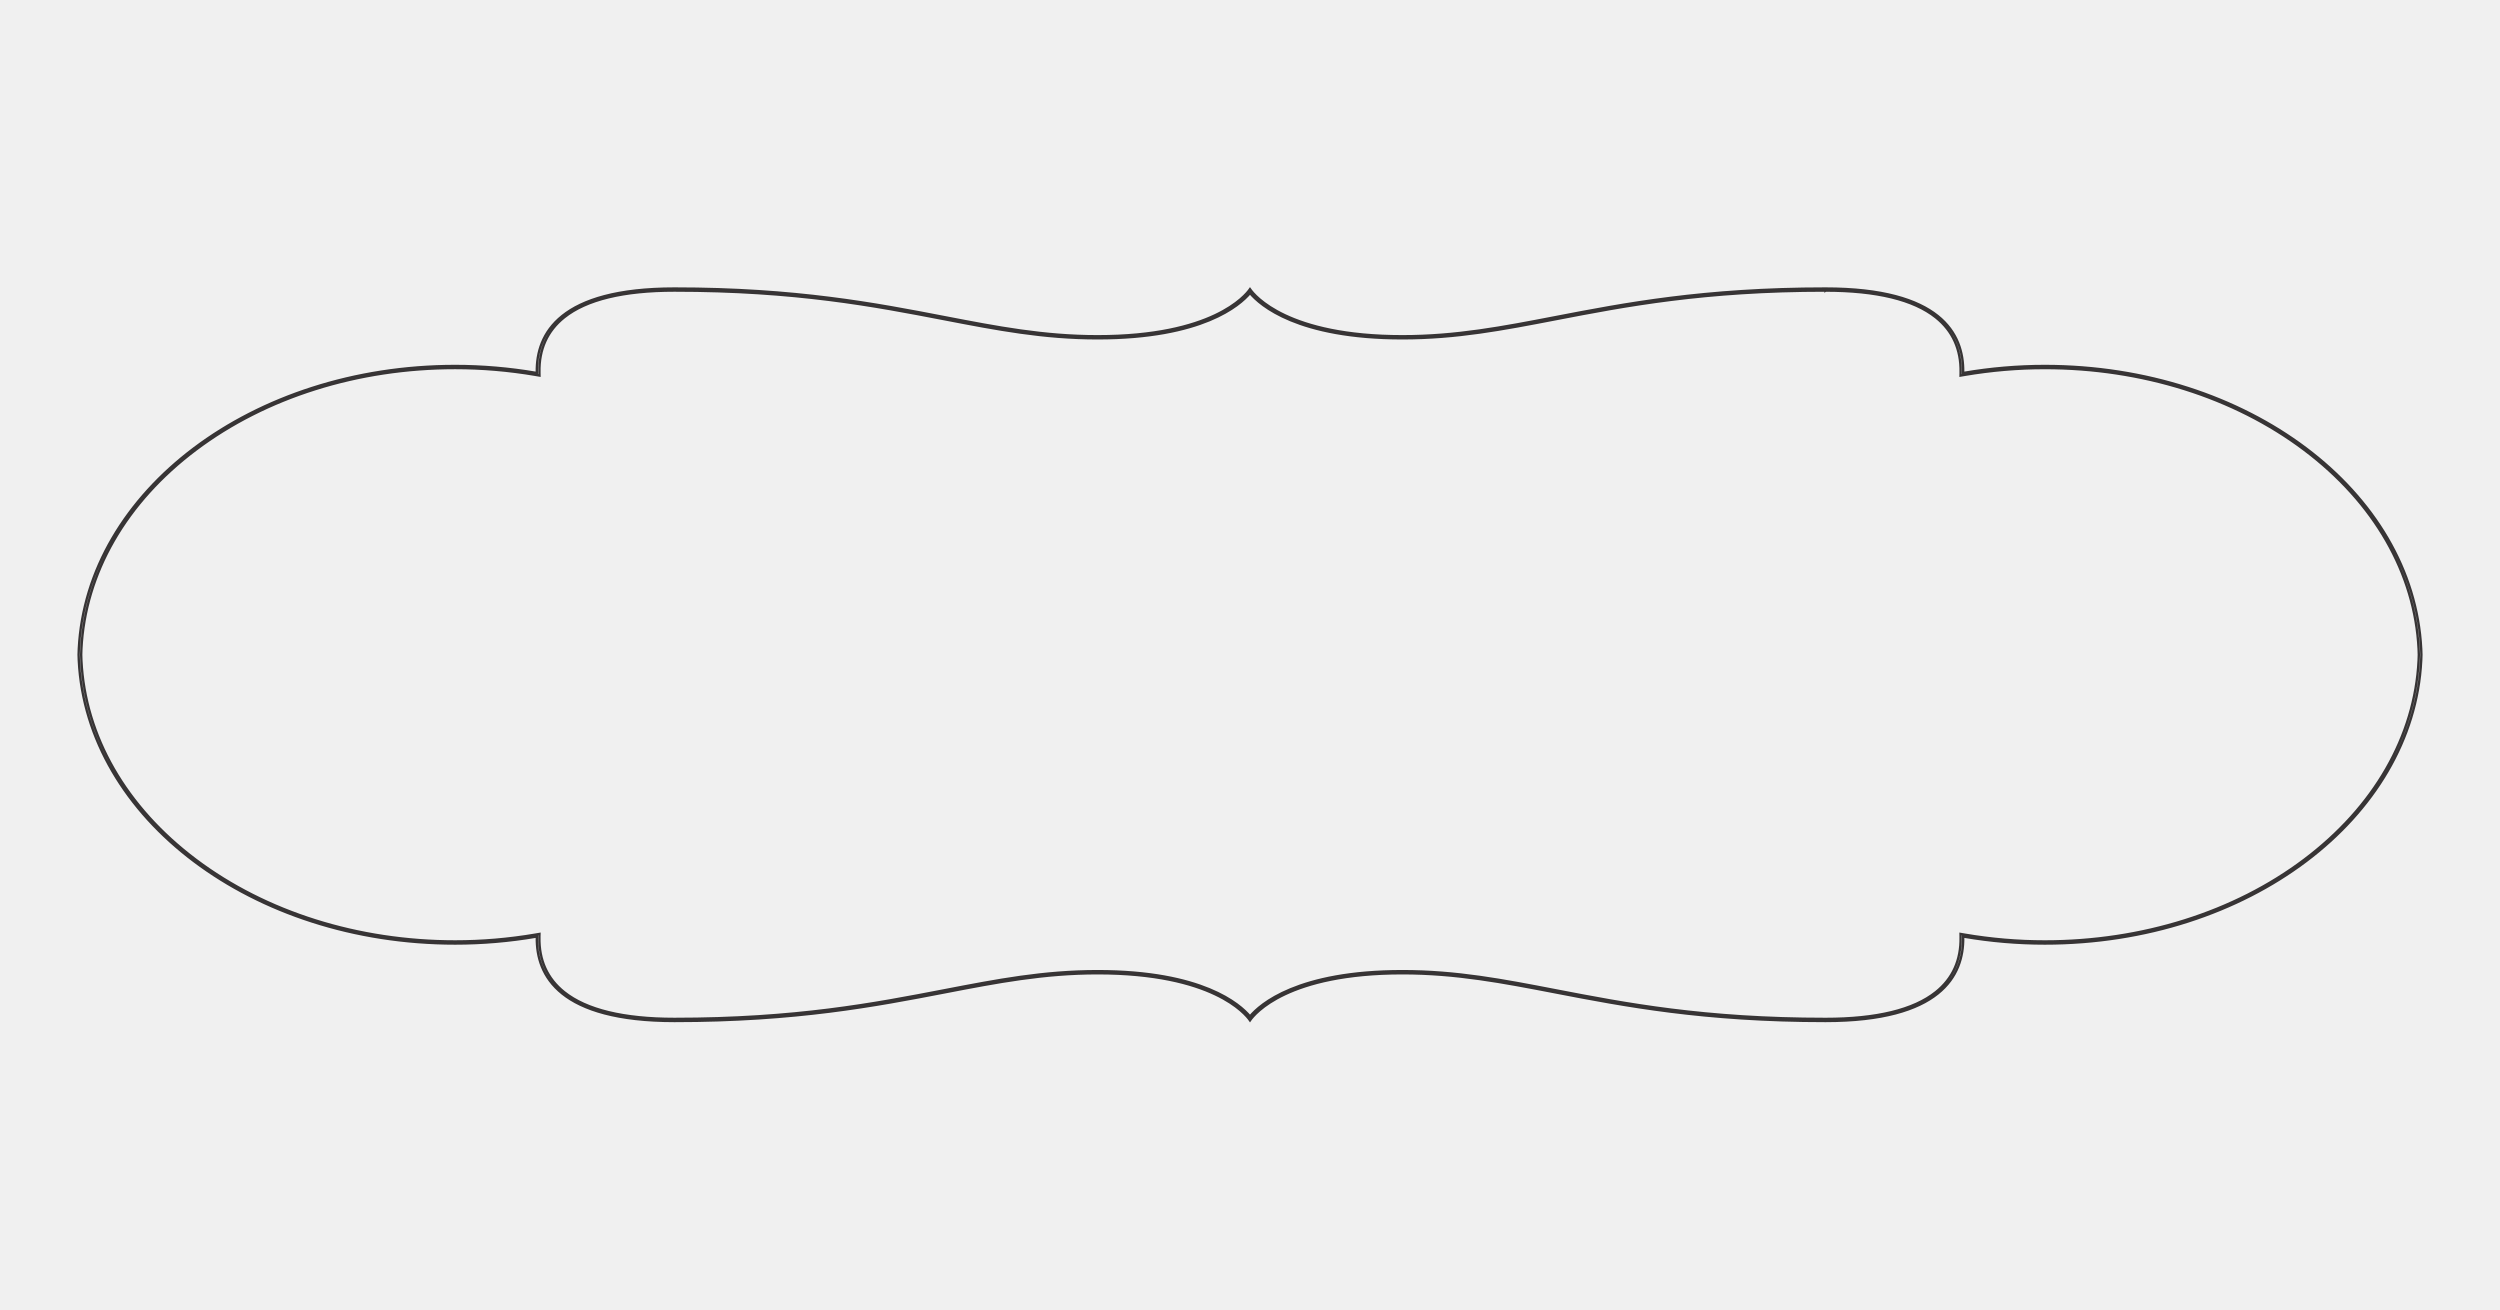
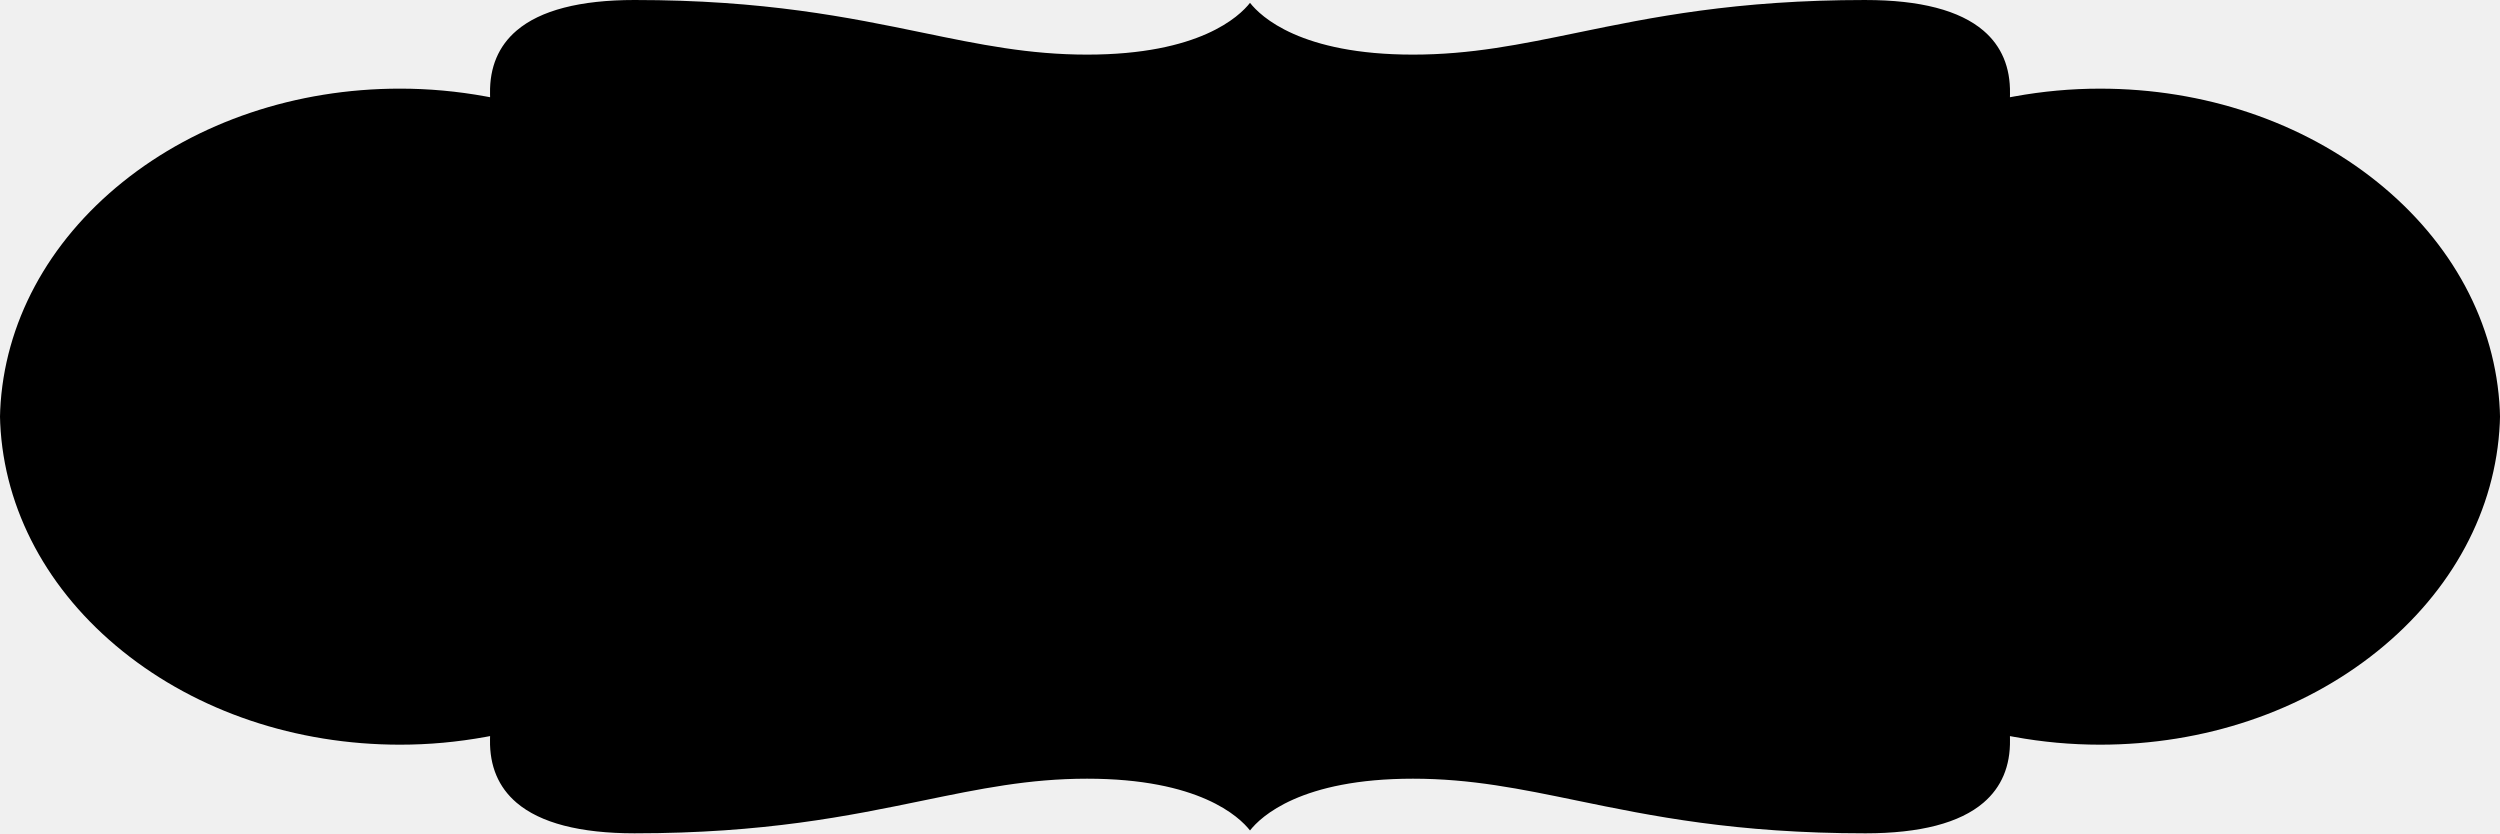
- <svg xmlns="http://www.w3.org/2000/svg" xml:space="preserve" width="3.15in" height="1.65in" version="1.1" style="shape-rendering:geometricPrecision; text-rendering:geometricPrecision; image-rendering:optimizeQuality; fill-rule:evenodd; clip-rule:evenodd" viewBox="0 0 3150 1650">
-   <defs>
-     <style type="text/css">
-    
-     .str0 {stroke:#373435;stroke-width:3;stroke-miterlimit:22.926}
-     .fil0 {fill:black;fill-rule:nonzero}
-     .fil1 {fill:white;fill-rule:nonzero}
-    
-   </style>
-   </defs>
+ <svg xmlns="http://www.w3.org/2000/svg" xml:space="preserve" width="3in" height="1in" version="1.1" style="shape-rendering:geometricPrecision; text-rendering:geometricPrecision; image-rendering:optimizeQuality; fill-rule:evenodd; clip-rule:evenodd" viewBox="0 0 3000 1000">
  <g id="Layer_x0020_1">
-     <path id="Inner" class="fil1 str0" fill="none" d="M2300.17 366.15c64.2,0 110.96,11.35 138.98,33.75 21.23,16.97 31.74,40.25 31.24,69.18l0 0.87c0,0 -0.06,3.26 -0.06,3.26l3.96 -0.68 1.09 -0.19c16.67,-2.84 33.62,-5.01 50.39,-6.44 16.79,-1.43 33.85,-2.15 50.69,-2.15 122.44,0 238.47,36.53 326.69,102.85 88.35,66.43 139.6,155.63 144.32,251.08 0,1.21 0.06,2.5 0.13,3.81 0.05,1.13 0.12,2.26 0.12,3.49 0,1.23 -0.05,2.35 -0.12,3.52 -0.06,1.28 -0.13,2.57 -0.13,3.68 -4.72,95.56 -55.99,184.77 -144.33,251.2 -88.22,66.33 -204.24,102.85 -326.69,102.85 -16.84,0 -33.9,-0.72 -50.69,-2.15 -16.78,-1.43 -33.73,-3.59 -50.39,-6.44l-1.09 -0.19 -3.96 -0.68 0.05 3.26 0 0.87c0.52,28.93 -9.98,52.21 -31.22,69.18 -28.01,22.4 -74.77,33.75 -138.98,33.75 -153.09,0 -252.31,-19.15 -339.87,-36.05 -67.04,-12.94 -124.93,-24.11 -193.34,-24.11 -132.11,0 -179.22,41.83 -191.96,57.01 -12.74,-15.18 -59.86,-57.01 -191.96,-57.01 -68.43,0 -126.31,11.18 -193.38,24.11 -87.55,16.9 -186.77,36.04 -339.84,36.04 -64.19,0 -110.95,-11.35 -138.98,-33.75 -21.24,-16.98 -31.74,-40.25 -31.22,-69.18l0 -0.87c0,0 0.08,-3.26 0.08,-3.26l-3.97 0.68 -1.09 0.19c-16.65,2.84 -33.61,5.01 -50.39,6.44 -16.79,1.43 -33.85,2.15 -50.69,2.15 -122.44,0 -238.47,-36.53 -326.69,-102.85 -88.35,-66.43 -139.6,-155.63 -144.33,-251.09 0,-1.15 -0.05,-2.37 -0.13,-3.79 -0.05,-1.13 -0.12,-2.28 -0.12,-3.52 0,-1.24 0.05,-2.37 0.12,-3.68 0.05,-1.24 0.12,-2.48 0.12,-3.52 4.74,-95.56 55.99,-184.77 144.33,-251.2 88.22,-66.33 204.24,-102.85 326.69,-102.85 16.84,0 33.89,0.72 50.69,2.15 16.78,1.43 33.73,3.59 50.41,6.44l1.09 0.19 3.97 0.68 -0.06 -3.27 0 -0.87c-0.53,-28.93 9.98,-52.21 31.21,-69.18 28.01,-22.4 74.77,-33.75 138.98,-33.75 153.07,0 252.3,19.15 339.85,36.04 67.04,12.94 124.94,24.11 193.37,24.11 132.1,0 179.22,-41.83 191.96,-57.01 12.74,15.18 59.86,57.01 191.96,57.01 68.41,0 126.31,-11.18 193.38,-24.11 87.55,-16.9 186.76,-36.04 339.84,-36.04l0 0.03 -0.03 0.02 0 0 0 -0zm0 -2.6c-153.47,0 -253.81,19.37 -340.6,36.11 -66.22,12.78 -124.57,24.04 -192.62,24.04 -144.61,0 -186.02,-50.79 -191.96,-59.33 -5.94,8.54 -47.35,59.33 -191.96,59.33 -68.04,0 -126.38,-11.26 -192.61,-24.04 -86.8,-16.75 -187.14,-36.11 -340.6,-36.11 -72.26,0 -115.85,14.2 -141.25,34.5 -25.36,20.27 -32.62,46.67 -32.18,71.06l0 0.87c0,0 -1.07,-0.19 -1.07,-0.19 -16.62,-2.84 -33.55,-5.02 -50.73,-6.48 -16.75,-1.43 -33.77,-2.17 -51.03,-2.17 -127.7,0 -243.61,39.43 -328.9,103.56 -85.64,64.4 -140.44,153.7 -145.36,252.99 0,1.17 -0.06,2.43 -0.12,3.69 -0.05,1.18 -0.12,2.34 -0.12,3.61 0,1.27 0.05,2.45 0.12,3.61 0.06,1.26 0.12,2.52 0.12,3.69 4.92,99.3 59.71,188.6 145.36,252.99 85.29,64.13 201.2,103.56 328.9,103.56 17.26,0 34.28,-0.74 51.03,-2.17 17.18,-1.46 34.11,-3.63 50.73,-6.48l1.09 -0.19 0 0.87c-0.45,24.4 6.81,50.79 32.17,71.06 25.4,20.3 69,34.51 141.25,34.51 153.46,0 253.82,-19.37 340.6,-36.11 66.22,-12.78 124.57,-24.04 192.61,-24.04 144.61,0 186.02,50.79 191.96,59.33 5.94,-8.54 47.35,-59.33 191.96,-59.33 68.04,0 126.39,11.26 192.62,24.04 86.8,16.75 187.14,36.11 340.6,36.11 72.26,0 115.85,-14.21 141.25,-34.51 25.36,-20.27 32.62,-46.67 32.18,-71.06l0 -0.87c0,0 1.07,0.19 1.07,0.19 16.62,2.84 33.54,5.02 50.73,6.48 16.75,1.43 33.77,2.17 51.03,2.17 127.7,0 243.61,-39.43 328.9,-103.56 85.64,-64.4 140.44,-153.7 145.36,-252.99 0,-1.18 0.06,-2.44 0.13,-3.69 0.06,-1.18 0.12,-2.34 0.12,-3.61 0,-1.27 -0.06,-2.44 -0.12,-3.61 -0.06,-1.25 -0.13,-2.51 -0.13,-3.69 -4.92,-99.3 -59.71,-188.59 -145.36,-252.99 -85.29,-64.13 -201.2,-103.56 -328.9,-103.56 -17.26,0 -34.28,0.74 -51.03,2.17 -17.19,1.46 -34.11,3.63 -50.73,6.48l-1.09 0.19 0 -0.87c0.44,-24.4 -6.81,-50.79 -32.17,-71.06 -25.4,-20.3 -69,-34.5 -141.25,-34.5l0 0z" data-name="Inner" />
+     <g id="_2316827879808">
+       <path id="Outline" class="fil0" d="M2238.61 0.02c65.39,0 113.02,12.37 141.56,36.78 21.62,18.49 32.33,43.85 31.82,75.38l0 0.95c0,0 -0.06,3.55 -0.06,3.55l4.03 -0.74 1.11 -0.2c16.98,-3.09 34.24,-5.46 51.33,-7.02 17.1,-1.56 34.48,-2.34 51.63,-2.34 124.71,0 242.89,39.8 332.74,112.07 89.98,72.38 142.19,169.58 146.99,273.59 0,1.32 0.06,2.72 0.13,4.15 0.06,1.23 0.12,2.46 0.12,3.8 0,1.34 -0.05,2.56 -0.12,3.83 -0.06,1.4 -0.13,2.8 -0.13,4.01 -4.81,104.13 -57.03,201.34 -147,273.72 -89.86,72.28 -208.03,112.07 -332.74,112.07 -17.15,0 -34.53,-0.79 -51.63,-2.34 -17.09,-1.56 -34.35,-3.91 -51.33,-7.02l-1.11 -0.2 -4.03 -0.74 0.05 3.55 0 0.95c0.53,31.52 -10.17,56.89 -31.8,75.39 -28.53,24.41 -76.16,36.77 -141.56,36.77 -155.93,0 -256.99,-20.87 -346.17,-39.28 -68.28,-14.1 -127.24,-26.27 -196.92,-26.27 -134.56,0 -182.54,45.58 -195.52,62.12 -12.98,-16.54 -60.97,-62.12 -195.52,-62.12 -69.7,0 -128.65,12.19 -196.97,26.27 -89.17,18.42 -190.23,39.27 -346.13,39.27 -65.38,0 -113,-12.37 -141.56,-36.78 -21.63,-18.5 -32.33,-43.85 -31.8,-75.38l0 -0.95c0,0 0.08,-3.55 0.08,-3.55l-4.04 0.74 -1.11 0.21c-16.96,3.09 -34.24,5.46 -51.33,7.02 -17.1,1.56 -34.48,2.34 -51.63,2.34 -124.71,0 -242.89,-39.81 -332.74,-112.07 -89.98,-72.38 -142.19,-169.58 -147,-273.6 0,-1.25 -0.05,-2.58 -0.13,-4.13 -0.06,-1.23 -0.12,-2.48 -0.12,-3.83 0,-1.35 0.05,-2.58 0.12,-4.01 0.05,-1.35 0.12,-2.7 0.12,-3.83 4.83,-104.13 57.03,-201.34 147,-273.72 89.86,-72.28 208.03,-112.07 332.74,-112.07 17.15,0 34.52,0.78 51.63,2.34 17.09,1.56 34.35,3.91 51.35,7.02l1.11 0.21 4.04 0.74 -0.06 -3.56 0 -0.95c-0.54,-31.52 10.17,-56.89 31.79,-75.39 28.53,-24.41 76.16,-36.77 141.56,-36.77 155.91,0 256.98,20.87 346.15,39.27 68.28,14.1 127.26,26.27 196.95,26.27 134.54,0 182.54,-45.58 195.52,-62.13 12.98,16.54 60.97,62.13 195.52,62.13 69.68,0 128.65,-12.19 196.97,-26.27 89.17,-18.42 190.22,-39.27 346.13,-39.27l-0.03 0.05z" />
+     </g>
+     <g id="_2316827878368">
+       <path id="Inner" class="fil1 str0" d="M2234.91 7.52c65.06,0 112.45,12.18 140.85,36.22 21.52,18.21 32.17,43.2 31.66,74.25l0 0.94c0,0 -0.06,3.5 -0.06,3.5l4.01 -0.73 1.11 -0.2c16.89,-3.05 34.07,-5.38 51.07,-6.91 17.02,-1.53 34.3,-2.31 51.37,-2.31 124.09,0 241.67,39.21 331.08,110.39 89.54,71.3 141.47,167.04 146.26,269.48 0,1.3 0.06,2.69 0.13,4.09 0.05,1.21 0.12,2.43 0.12,3.74 0,1.32 -0.05,2.52 -0.12,3.78 -0.06,1.37 -0.13,2.76 -0.13,3.95 -4.78,102.57 -56.74,198.32 -146.27,269.62 -89.41,71.19 -206.98,110.39 -331.08,110.39 -17.07,0 -34.36,-0.78 -51.37,-2.31 -17.01,-1.54 -34.18,-3.85 -51.07,-6.91l-1.11 -0.2 -4.02 -0.73 0.06 3.5 0 0.93c0.52,31.05 -10.11,56.04 -31.64,74.26 -28.39,24.04 -75.78,36.22 -140.85,36.22 -155.15,0 -255.7,-20.56 -344.44,-38.69 -67.94,-13.89 -126.61,-25.88 -195.94,-25.88 -133.89,0 -181.63,44.9 -194.54,61.19 -12.91,-16.29 -60.66,-61.19 -194.54,-61.19 -69.35,0 -128.01,12 -195.98,25.88 -88.73,18.14 -189.28,38.68 -344.41,38.68 -65.05,0 -112.44,-12.19 -140.85,-36.22 -21.53,-18.22 -32.17,-43.2 -31.64,-74.25l0 -0.93c0,0 0.08,-3.5 0.08,-3.5l-4.02 0.73 -1.11 0.2c-16.87,3.04 -34.06,5.38 -51.07,6.91 -17.02,1.54 -34.3,2.31 -51.37,2.31 -124.09,0 -241.67,-39.21 -331.08,-110.39 -89.54,-71.3 -141.47,-167.04 -146.27,-269.5 0,-1.23 -0.05,-2.54 -0.13,-4.07 -0.05,-1.22 -0.12,-2.45 -0.12,-3.78 0,-1.33 0.05,-2.54 0.12,-3.95 0.06,-1.33 0.12,-2.66 0.12,-3.78 4.8,-102.56 56.74,-198.32 146.27,-269.61 89.41,-71.2 206.98,-110.39 331.08,-110.39 17.07,0 34.35,0.78 51.37,2.31 17.01,1.53 34.18,3.85 51.09,6.91l1.11 0.2 4.02 0.73 -0.06 -3.51 0 -0.93c-0.54,-31.05 10.11,-56.04 31.63,-74.26 28.39,-24.04 75.78,-36.22 140.85,-36.22 155.13,0 255.69,20.56 344.42,38.68 67.94,13.89 126.62,25.88 195.97,25.88 133.87,0 181.63,-44.9 194.54,-61.19 12.91,16.3 60.66,61.19 194.54,61.19 69.33,0 128.01,-12 195.98,-25.88 88.73,-18.14 189.27,-38.68 344.41,-38.68l-0.03 0.05z" />
+     </g>
  </g>
</svg>
